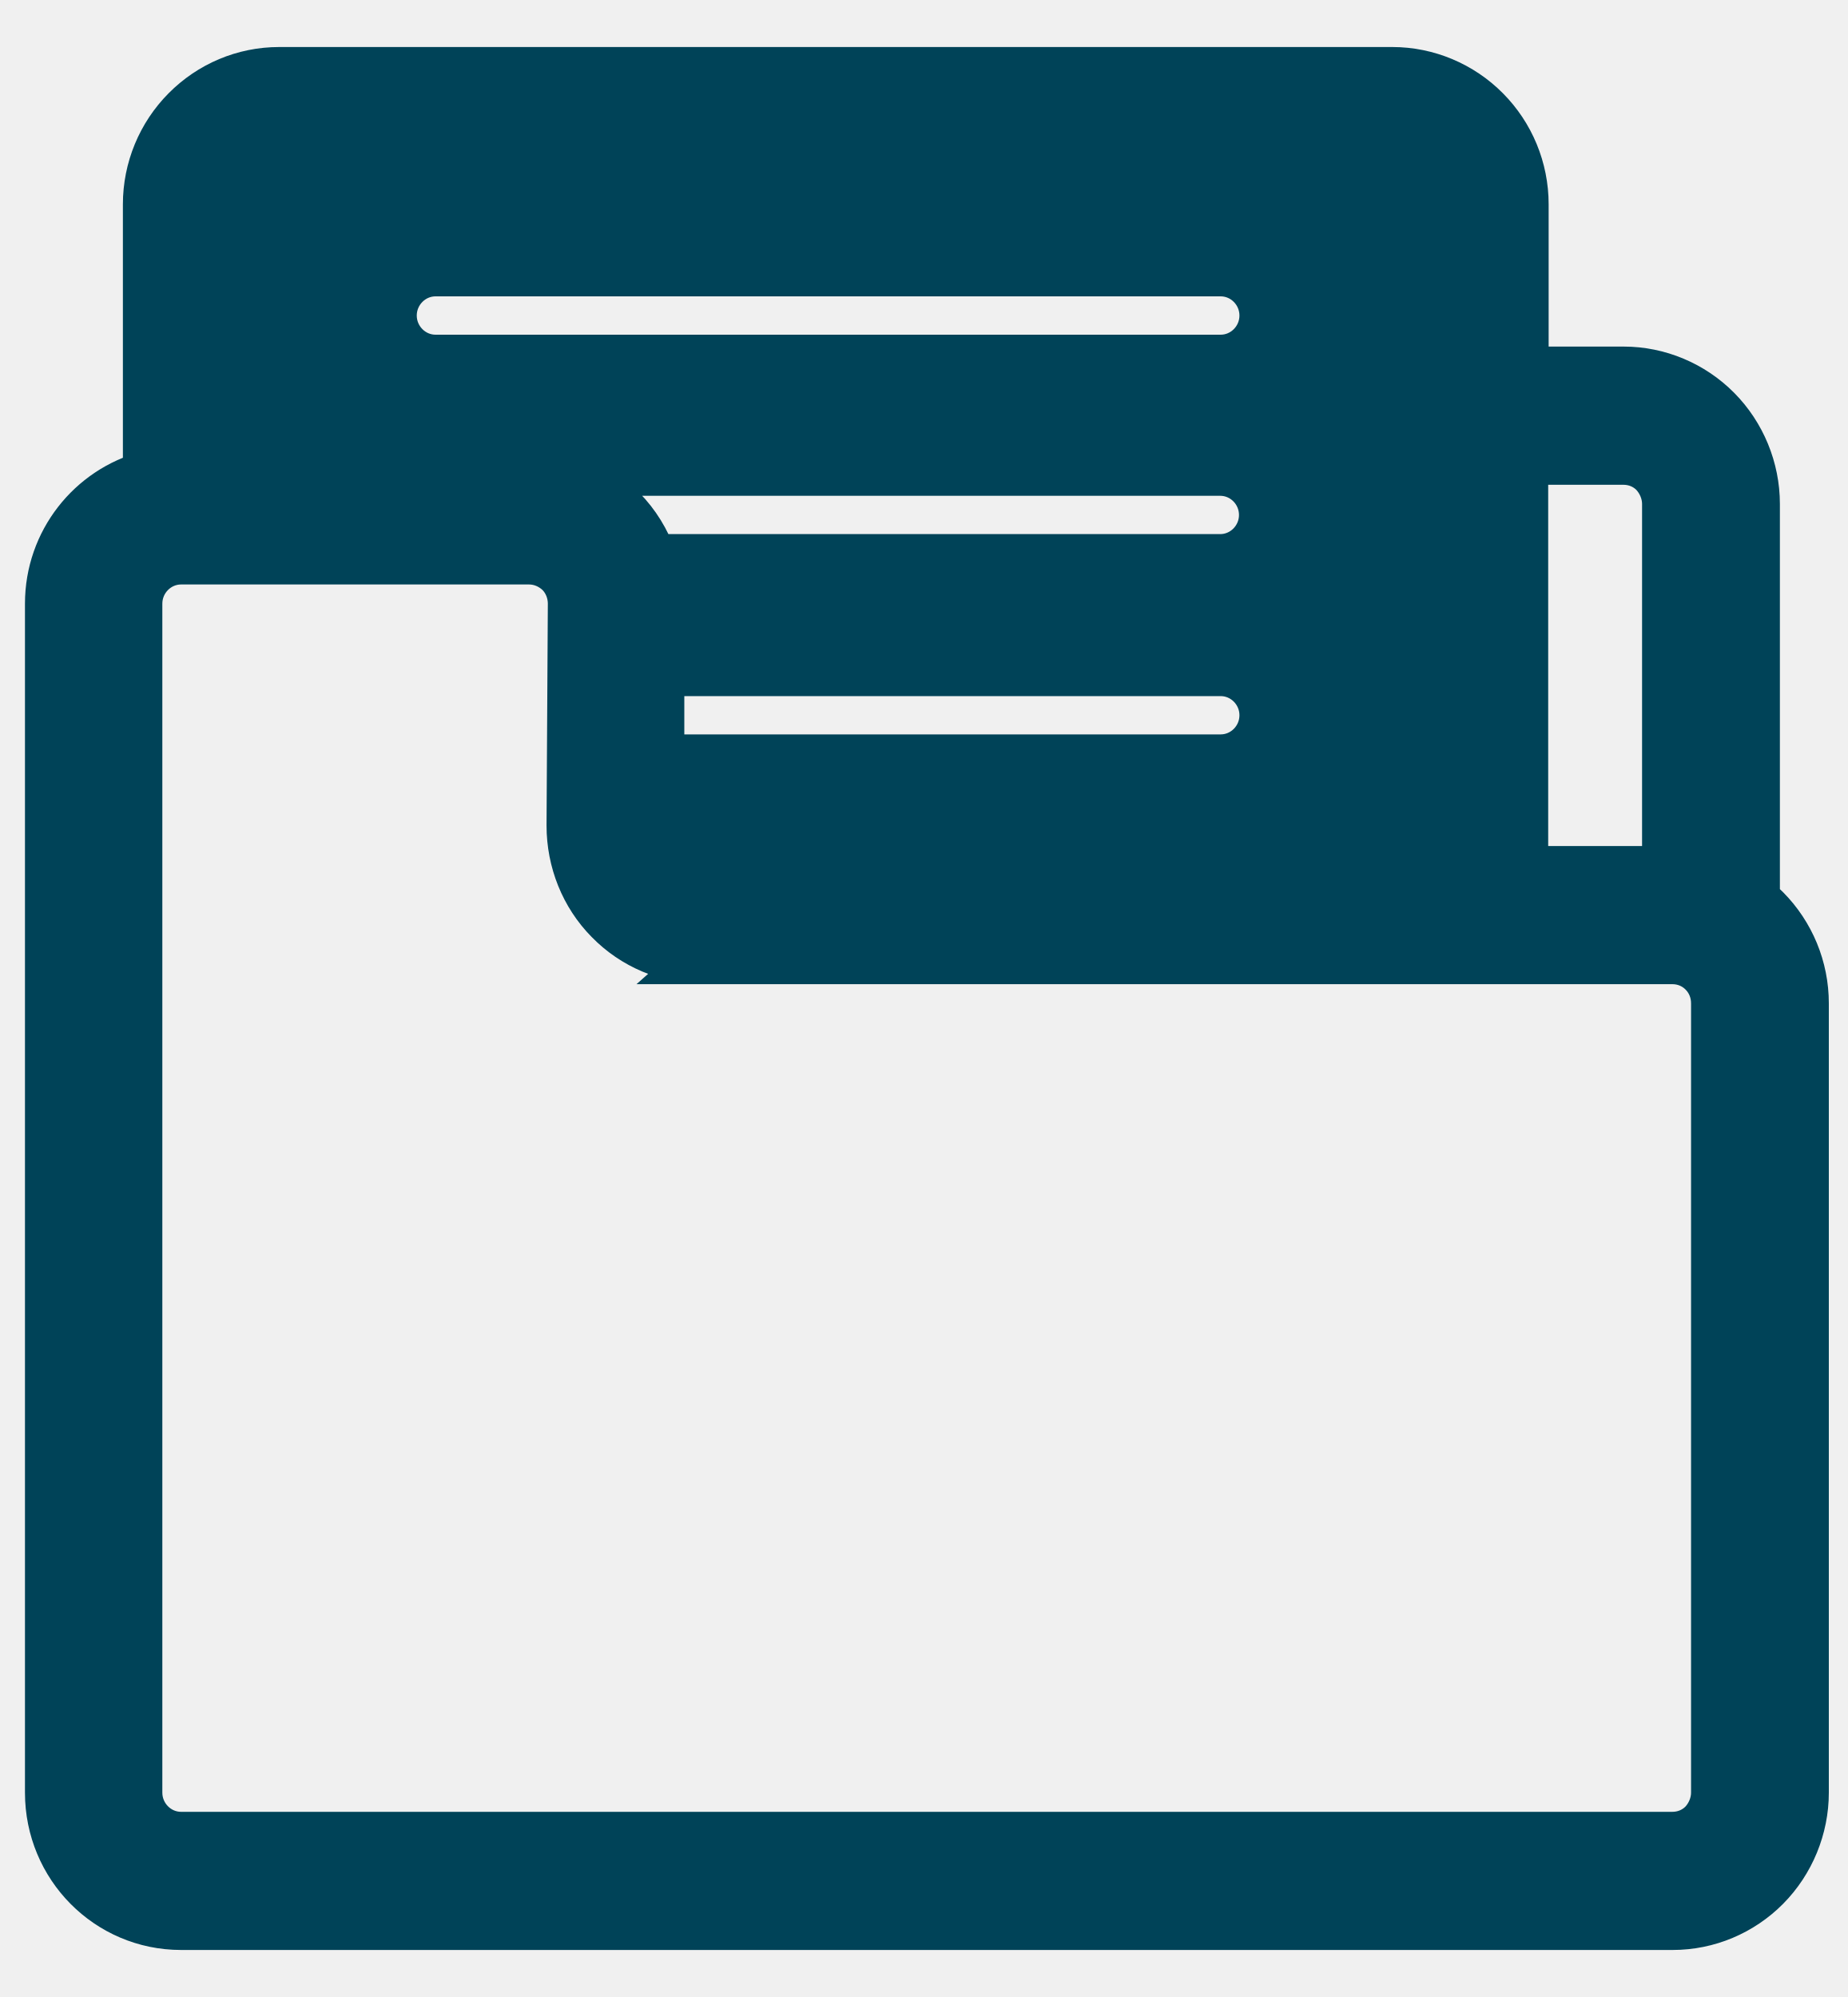
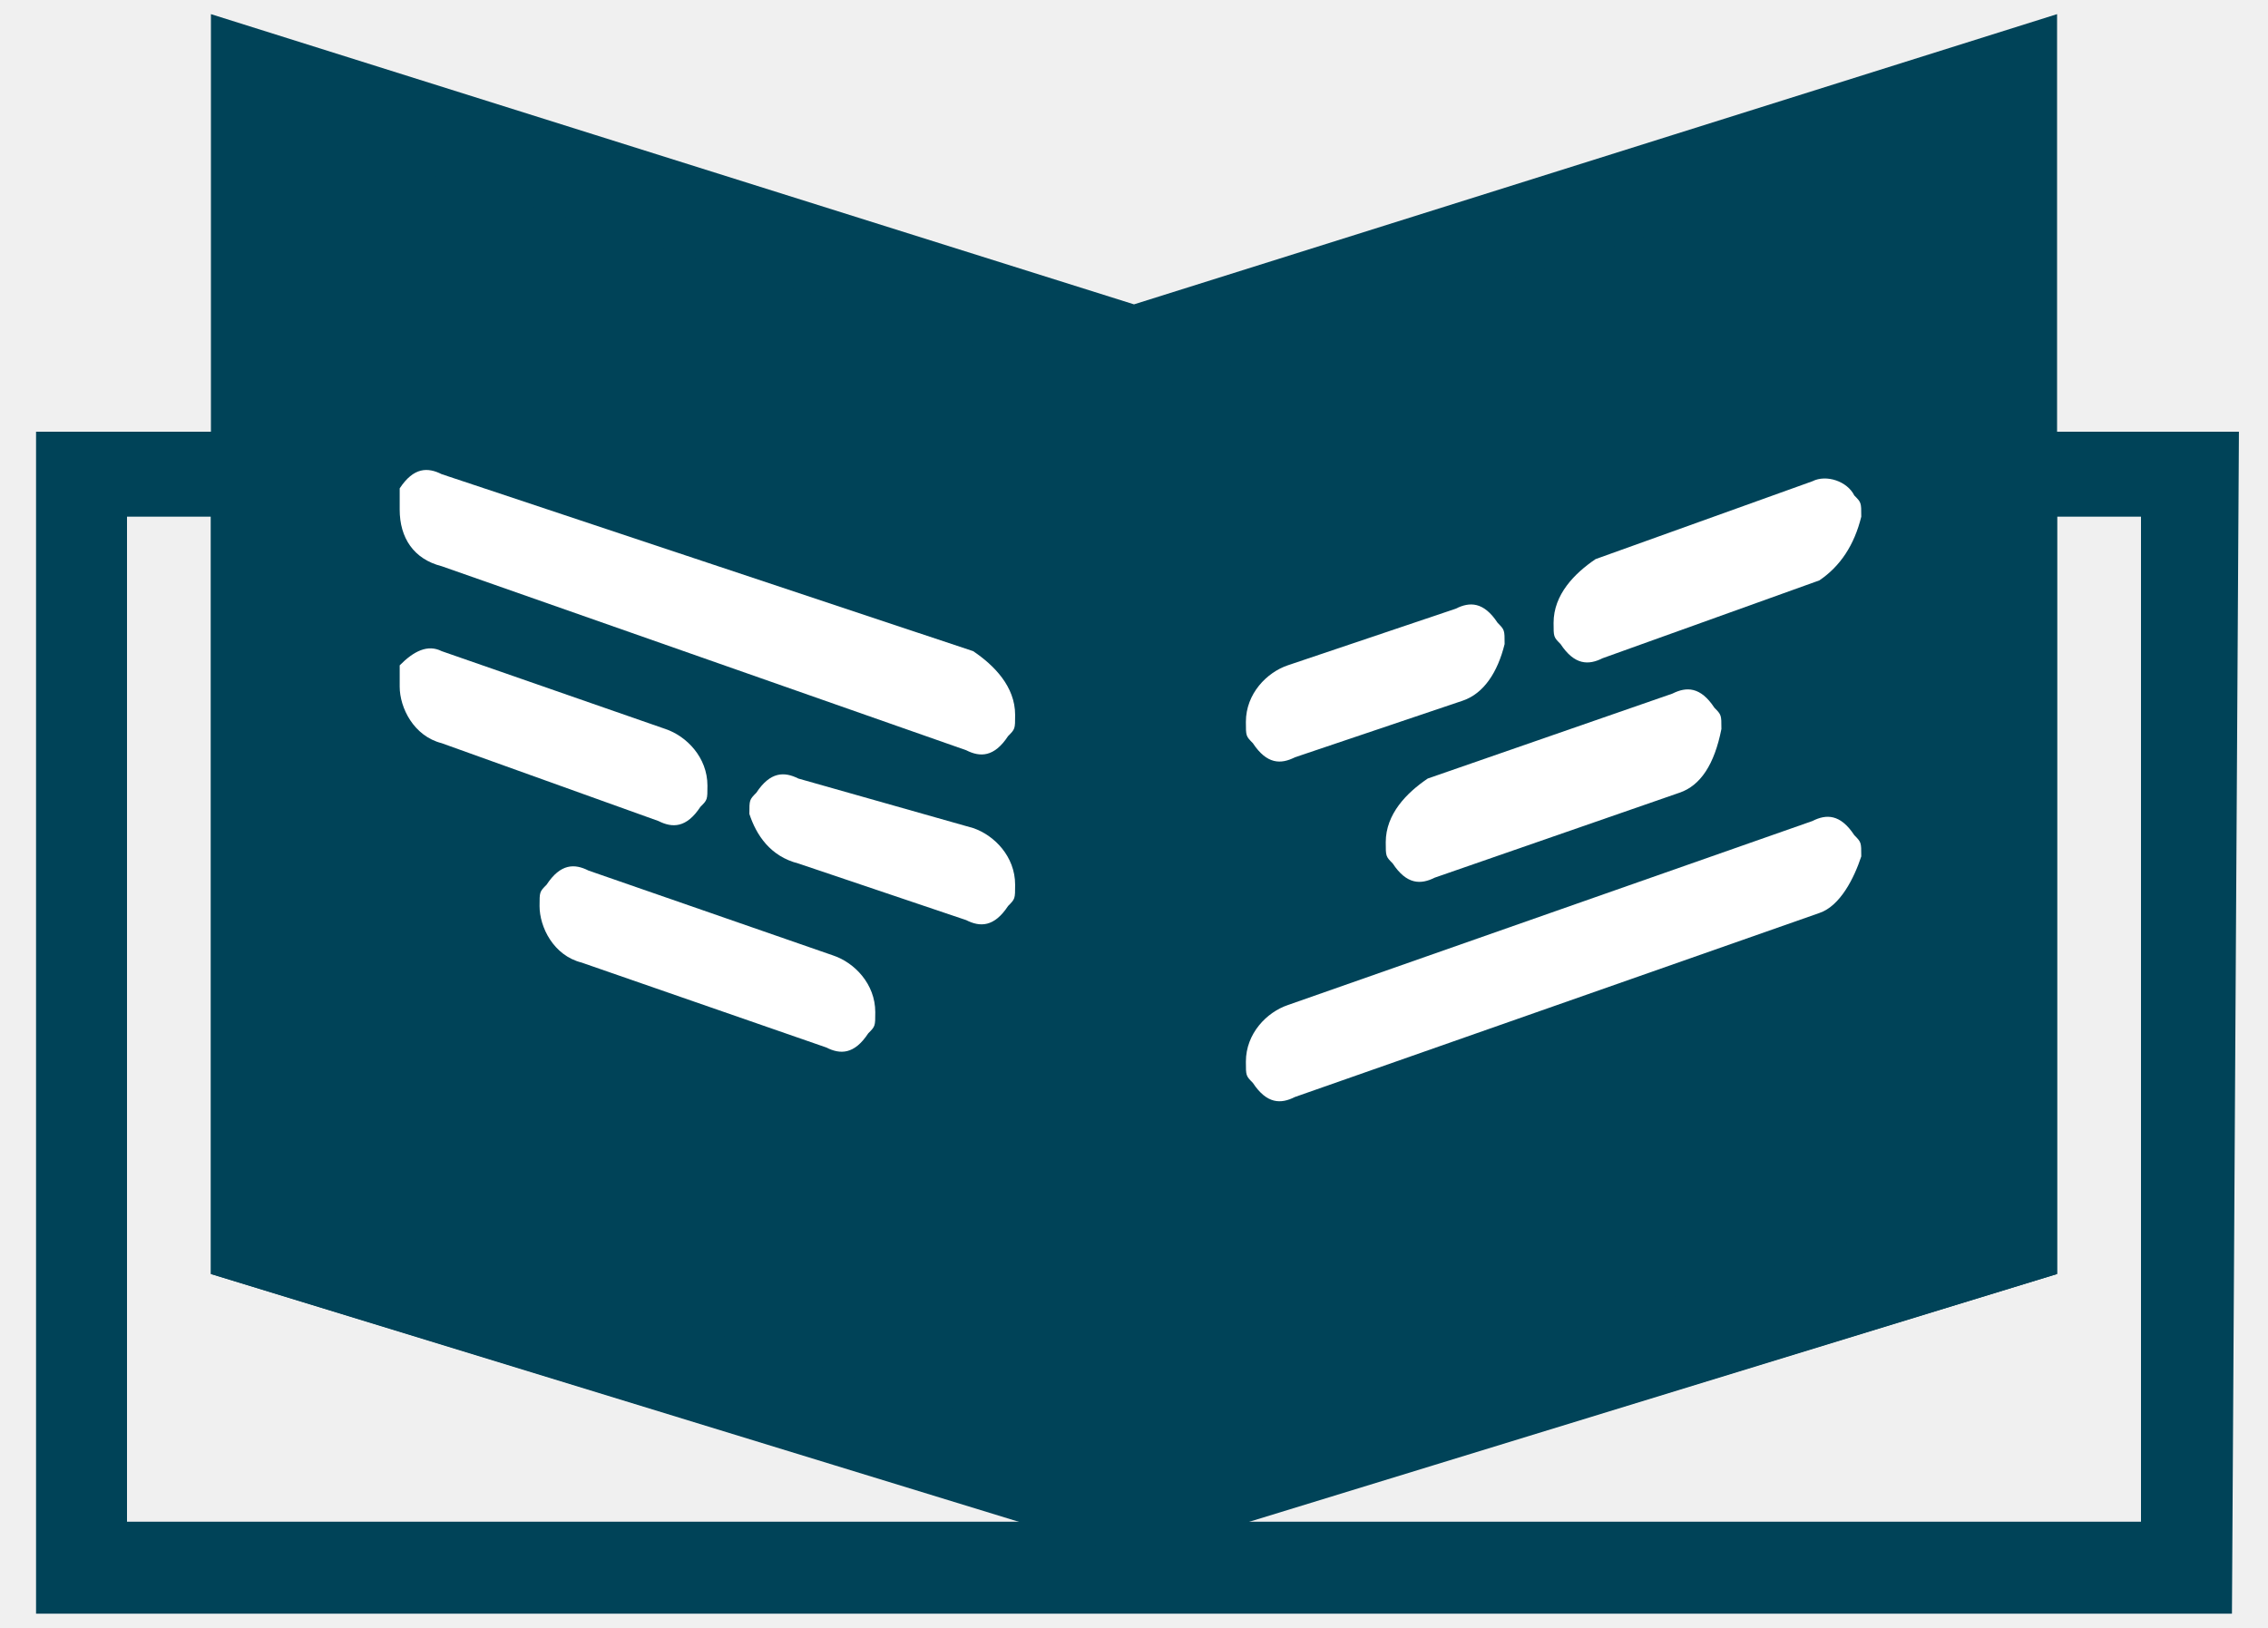
- <svg xmlns="http://www.w3.org/2000/svg" width="37" height="40" viewBox="0 0 37 40" fill="none">
-   <path fill-rule="evenodd" clip-rule="evenodd" d="M2.961 9.528C1.832 9.828 1 10.862 1 12.091V35.907C1 37.374 2.173 38.558 3.626 38.558H33.498C34.198 38.558 34.864 38.275 35.354 37.781C35.844 37.286 36.124 36.605 36.124 35.907V20.097C36.124 19.39 35.844 18.719 35.354 18.224C35.284 18.153 35.214 18.091 35.144 18.029V10.094C35.144 9.395 34.864 8.715 34.373 8.22C33.883 7.725 33.209 7.442 32.517 7.442H30.513V4.093C30.513 3.386 30.233 2.714 29.742 2.22C29.252 1.725 28.578 1.442 27.886 1.442H5.588C4.887 1.442 4.222 1.725 3.732 2.22C3.241 2.714 2.961 3.386 2.961 4.093V9.528ZM14.062 19.213H33.489C33.726 19.213 33.945 19.302 34.111 19.47C34.277 19.638 34.365 19.859 34.365 20.097V35.907C34.365 36.137 34.269 36.367 34.111 36.535C33.945 36.702 33.726 36.791 33.489 36.791H3.626C3.145 36.791 2.751 36.393 2.751 35.907V12.091C2.751 11.605 3.145 11.207 3.626 11.207H10.595C10.832 11.207 11.051 11.304 11.217 11.463C11.383 11.631 11.471 11.861 11.471 12.091L11.445 16.536C11.445 17.243 11.716 17.923 12.206 18.418C12.697 18.922 13.371 19.205 14.071 19.205L14.062 19.213ZM30.504 9.21V17.446H33.384V10.094C33.384 9.864 33.288 9.634 33.13 9.466C32.964 9.298 32.745 9.21 32.509 9.21H30.504ZM13.204 13.443V15.21H24.445C24.927 15.21 25.321 14.813 25.321 14.326C25.321 13.841 24.927 13.443 24.445 13.443H13.204ZM10.657 9.44C11.331 9.457 11.97 9.74 12.443 10.217C12.723 10.5 12.924 10.836 13.055 11.198H24.437C24.918 11.198 25.312 10.8 25.312 10.315C25.312 9.828 24.918 9.431 24.437 9.431H10.692C10.692 9.431 10.665 9.431 10.648 9.431L10.657 9.44ZM8.713 7.204H24.445C24.927 7.204 25.321 6.806 25.321 6.32C25.321 5.834 24.927 5.436 24.445 5.436H8.722C8.24 5.436 7.846 5.834 7.846 6.32C7.846 6.806 8.24 7.204 8.722 7.204H8.713Z" fill="#004358" stroke="#004358" stroke-miterlimit="10" />
+ <svg xmlns="http://www.w3.org/2000/svg" width="39" height="28" viewBox="0 0 39 28" fill="none">
+   <g clip-path="url(#clip0_3059_17140)">
+     <path d="M38.38 27.756H0.62V7.426H5.19V20.696L19.5 25.2L33.93 20.696V7.426H38.5L38.38 27.756ZM21.424 26.174H36.816V8.887H35.373V21.913L21.424 26.174ZM2.184 26.174H17.576L3.627 21.913V8.887H2.184V26.174Z" fill="#004358" />
+     <path d="M20.342 5.965H18.778V25.93H20.342V5.965Z" fill="#004358" />
+     <path d="M4.468 1.704V21.67L19.38 26.296L34.532 21.426V1.217L19.259 6.452L4.468 1.704Z" fill="#004358" />
+     <path d="M19.5 26.783L3.627 21.913V0.243L19.5 5.235L35.373 0.243V21.913L19.5 26.783ZM5.19 20.696L19.5 25.2L33.93 20.696V2.313L19.5 6.817L5.19 2.313V20.696Z" fill="#004358" />
+     <path d="M31.285 15.704L22.266 18.869C22.025 18.991 21.785 18.991 21.544 18.626C21.424 18.504 21.424 18.504 21.424 18.261C21.424 17.774 21.785 17.409 22.146 17.287L31.165 14.122C31.405 14 31.646 14 31.886 14.365C32.006 14.487 32.006 14.487 32.006 14.73C31.886 15.096 31.646 15.583 31.285 15.704Z" fill="#ffffff" />
+     <path d="M31.285 9.983L27.557 11.322C27.317 11.443 27.076 11.443 26.835 11.078C26.715 10.957 26.715 10.957 26.715 10.713C26.715 10.226 27.076 9.861 27.437 9.617L31.165 8.278C31.405 8.156 31.766 8.278 31.886 8.522C32.006 8.643 32.006 8.643 32.006 8.887C31.886 9.374 31.646 9.739 31.285 9.983Z" fill="#ffffff" />
+     <path d="M25.152 12.052L22.266 13.026C22.025 13.148 21.785 13.148 21.544 12.783C21.424 12.661 21.424 12.661 21.424 12.417C21.424 11.93 21.785 11.565 22.146 11.443L25.032 10.47C25.272 10.348 25.513 10.348 25.753 10.713C25.873 10.835 25.873 10.835 25.873 11.078C25.753 11.565 25.513 11.93 25.152 12.052Z" fill="#ffffff" />
+     <path d="M28.88 13.635L24.671 15.096C24.43 15.217 24.19 15.217 23.949 14.852C23.829 14.73 23.829 14.73 23.829 14.487C23.829 14 24.19 13.635 24.551 13.391L28.759 11.93C29 11.809 29.241 11.809 29.481 12.174C29.601 12.296 29.601 12.296 29.601 12.539C29.481 13.148 29.241 13.513 28.88 13.635Z" fill="#ffffff" />
+     <path d="M7.595 9.739L16.614 12.904C16.854 13.026 17.095 13.026 17.335 12.661C17.456 12.539 17.456 12.539 17.456 12.296C17.456 11.809 17.095 11.443 16.734 11.2L7.595 8.156C7.354 8.035 7.114 8.035 6.873 8.4C6.873 8.522 6.873 8.522 6.873 8.765C6.873 9.252 7.114 9.617 7.595 9.739Z" fill="#ffffff" />
+     <path d="M7.595 12.783L11.323 14.122C11.563 14.243 11.804 14.243 12.044 13.878C12.165 13.757 12.165 13.757 12.165 13.513C12.165 13.026 11.804 12.661 11.443 12.539L7.595 11.2C7.354 11.078 7.114 11.2 6.873 11.444C6.873 11.565 6.873 11.565 6.873 11.809C6.873 12.174 7.114 12.661 7.595 12.783Z" fill="#ffffff" />
+     <path d="M13.728 14.852L16.614 15.826C16.854 15.948 17.095 15.948 17.335 15.583C17.456 15.461 17.456 15.461 17.456 15.217C17.456 14.73 17.095 14.365 16.734 14.243L13.728 13.391C13.487 13.27 13.247 13.27 13.006 13.635C12.886 13.757 12.886 13.757 12.886 14C13.006 14.365 13.247 14.73 13.728 14.852Z" fill="#ffffff" />
+     <path d="M10 16.556L14.209 18.017C14.449 18.139 14.69 18.139 14.93 17.774C15.051 17.652 15.051 17.652 15.051 17.409C15.051 16.922 14.69 16.556 14.329 16.435L10.12 14.974C9.88 14.852 9.639 14.852 9.399 15.217C9.278 15.339 9.278 15.339 9.278 15.583C9.278 15.948 9.519 16.435 10 16.556Z" fill="#ffffff" />
+   </g>
+   <defs fill="#004358">
+     <clipPath id="clip0_3059_17140" fill="#004358">
+       <rect width="38" height="28" fill="#004358" transform="translate(0.5)" />
+     </clipPath>
+   </defs>
</svg>
